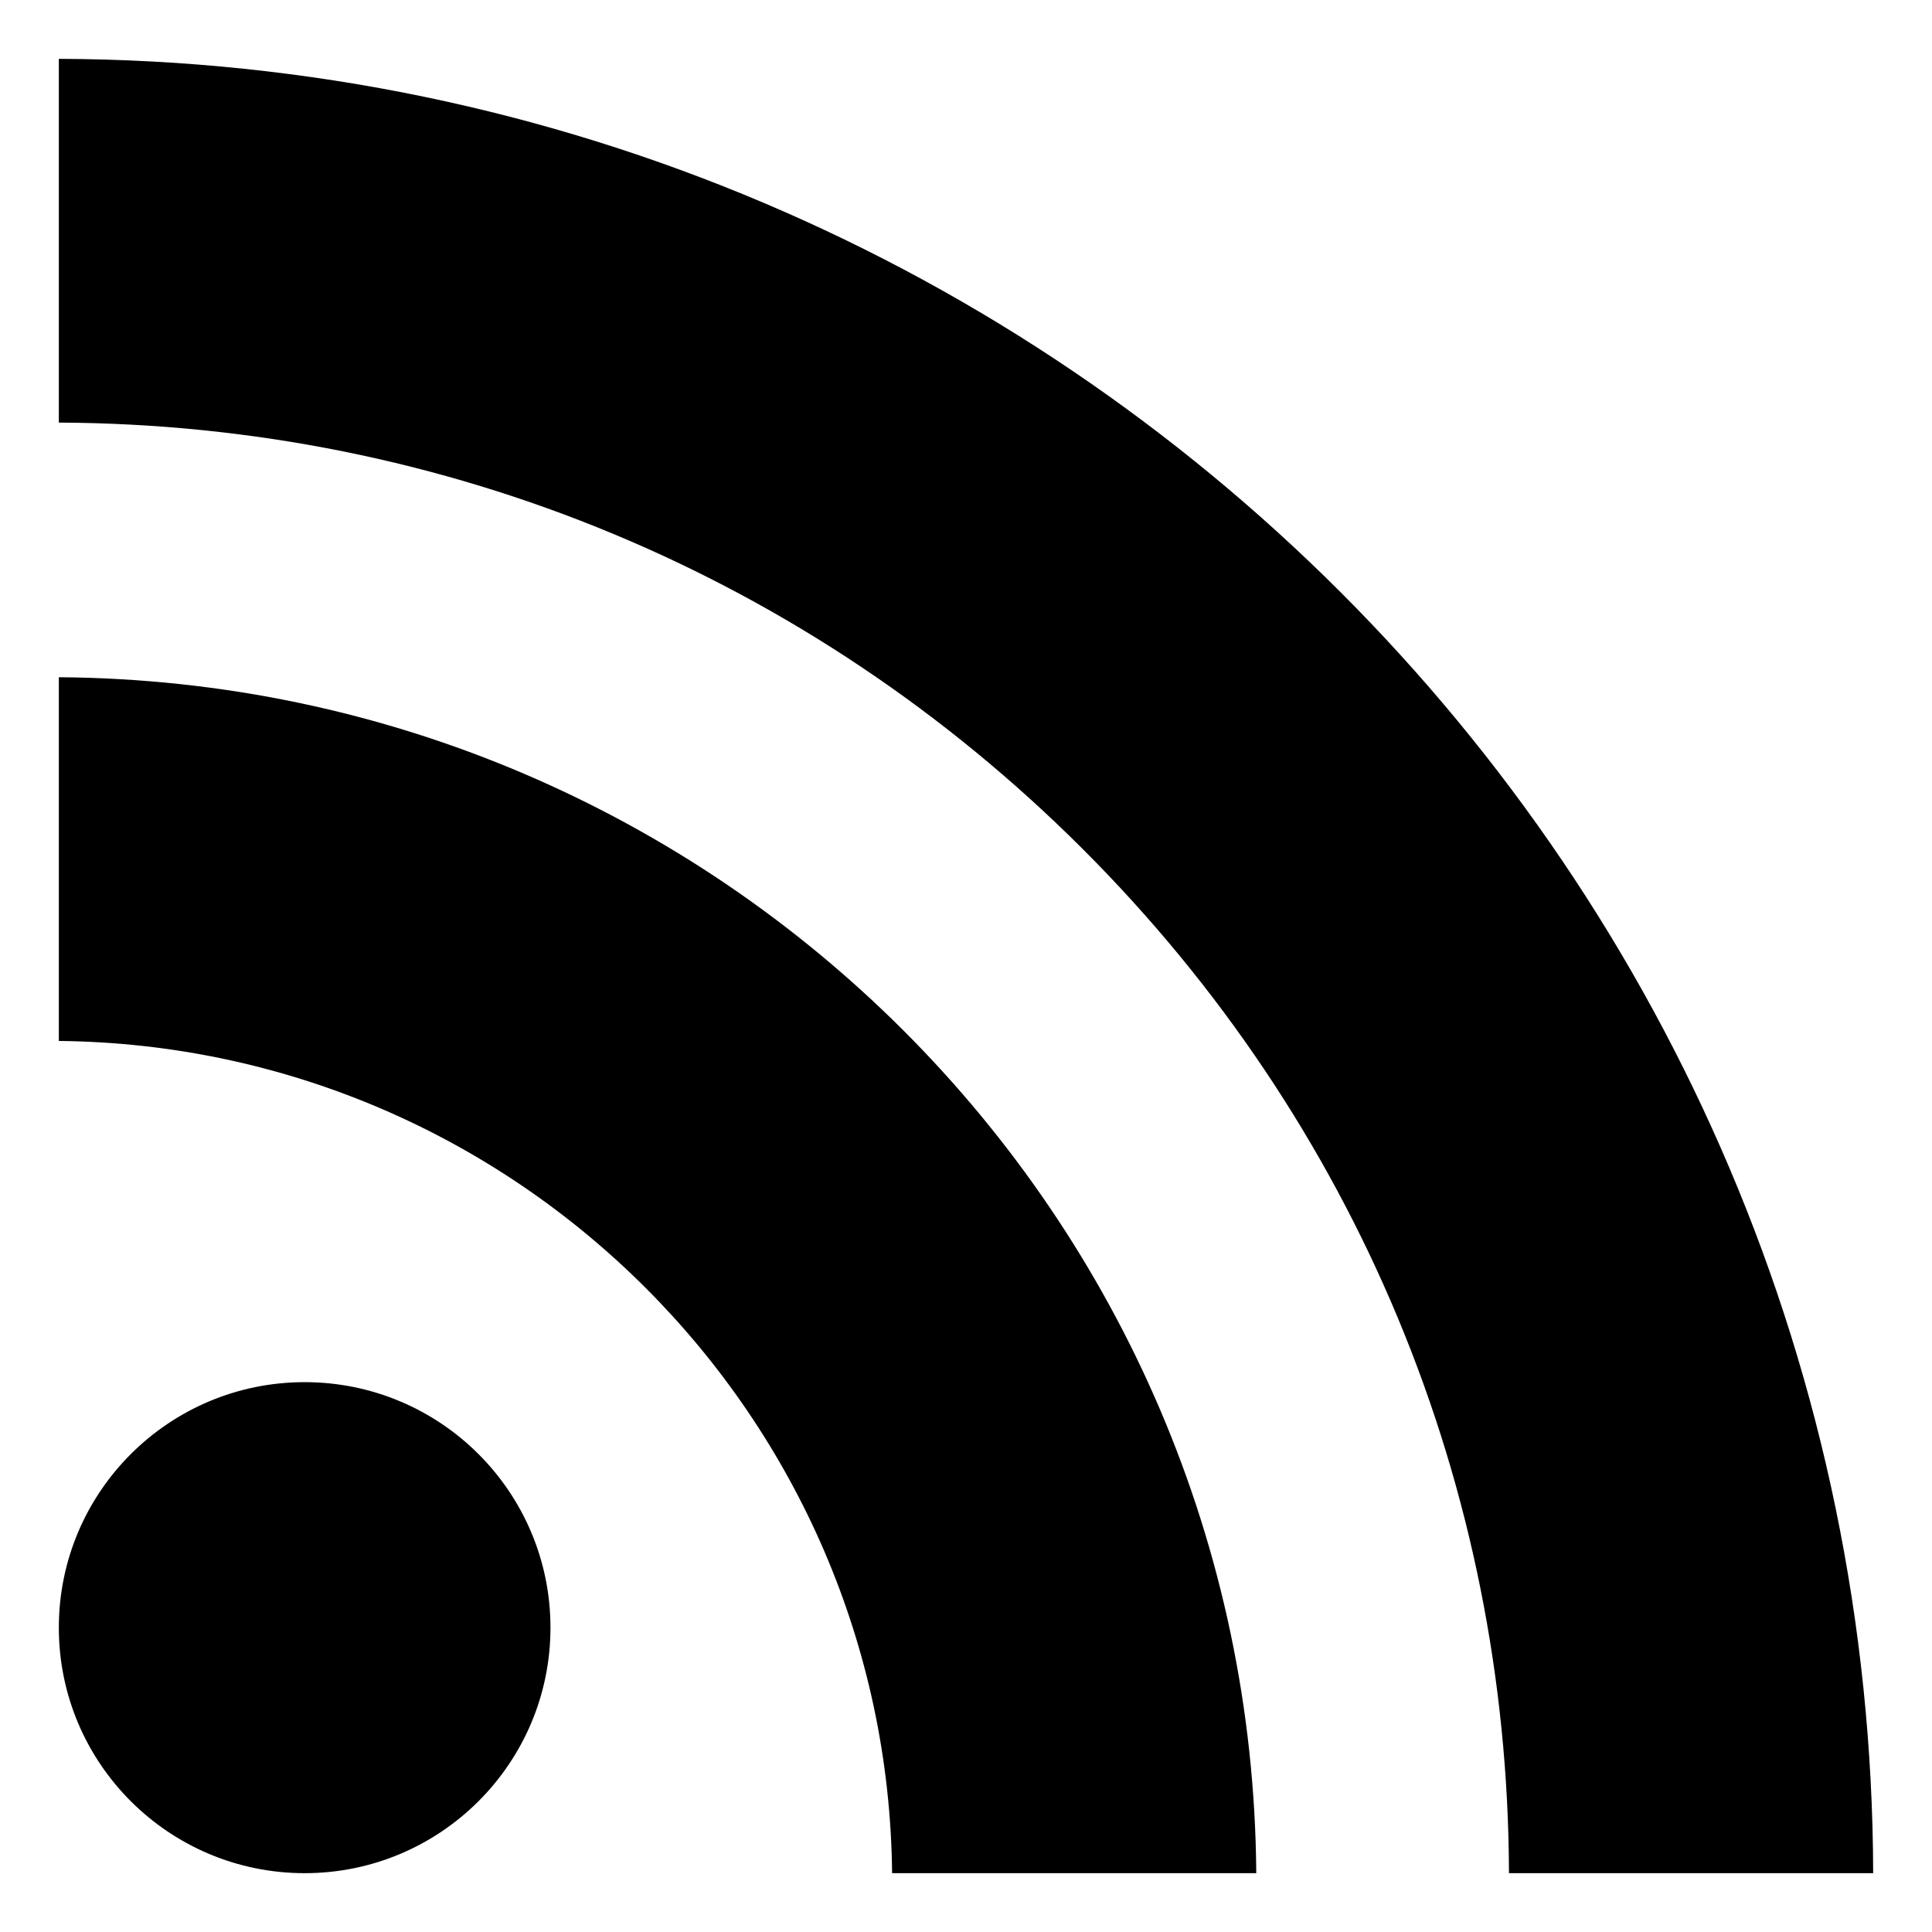
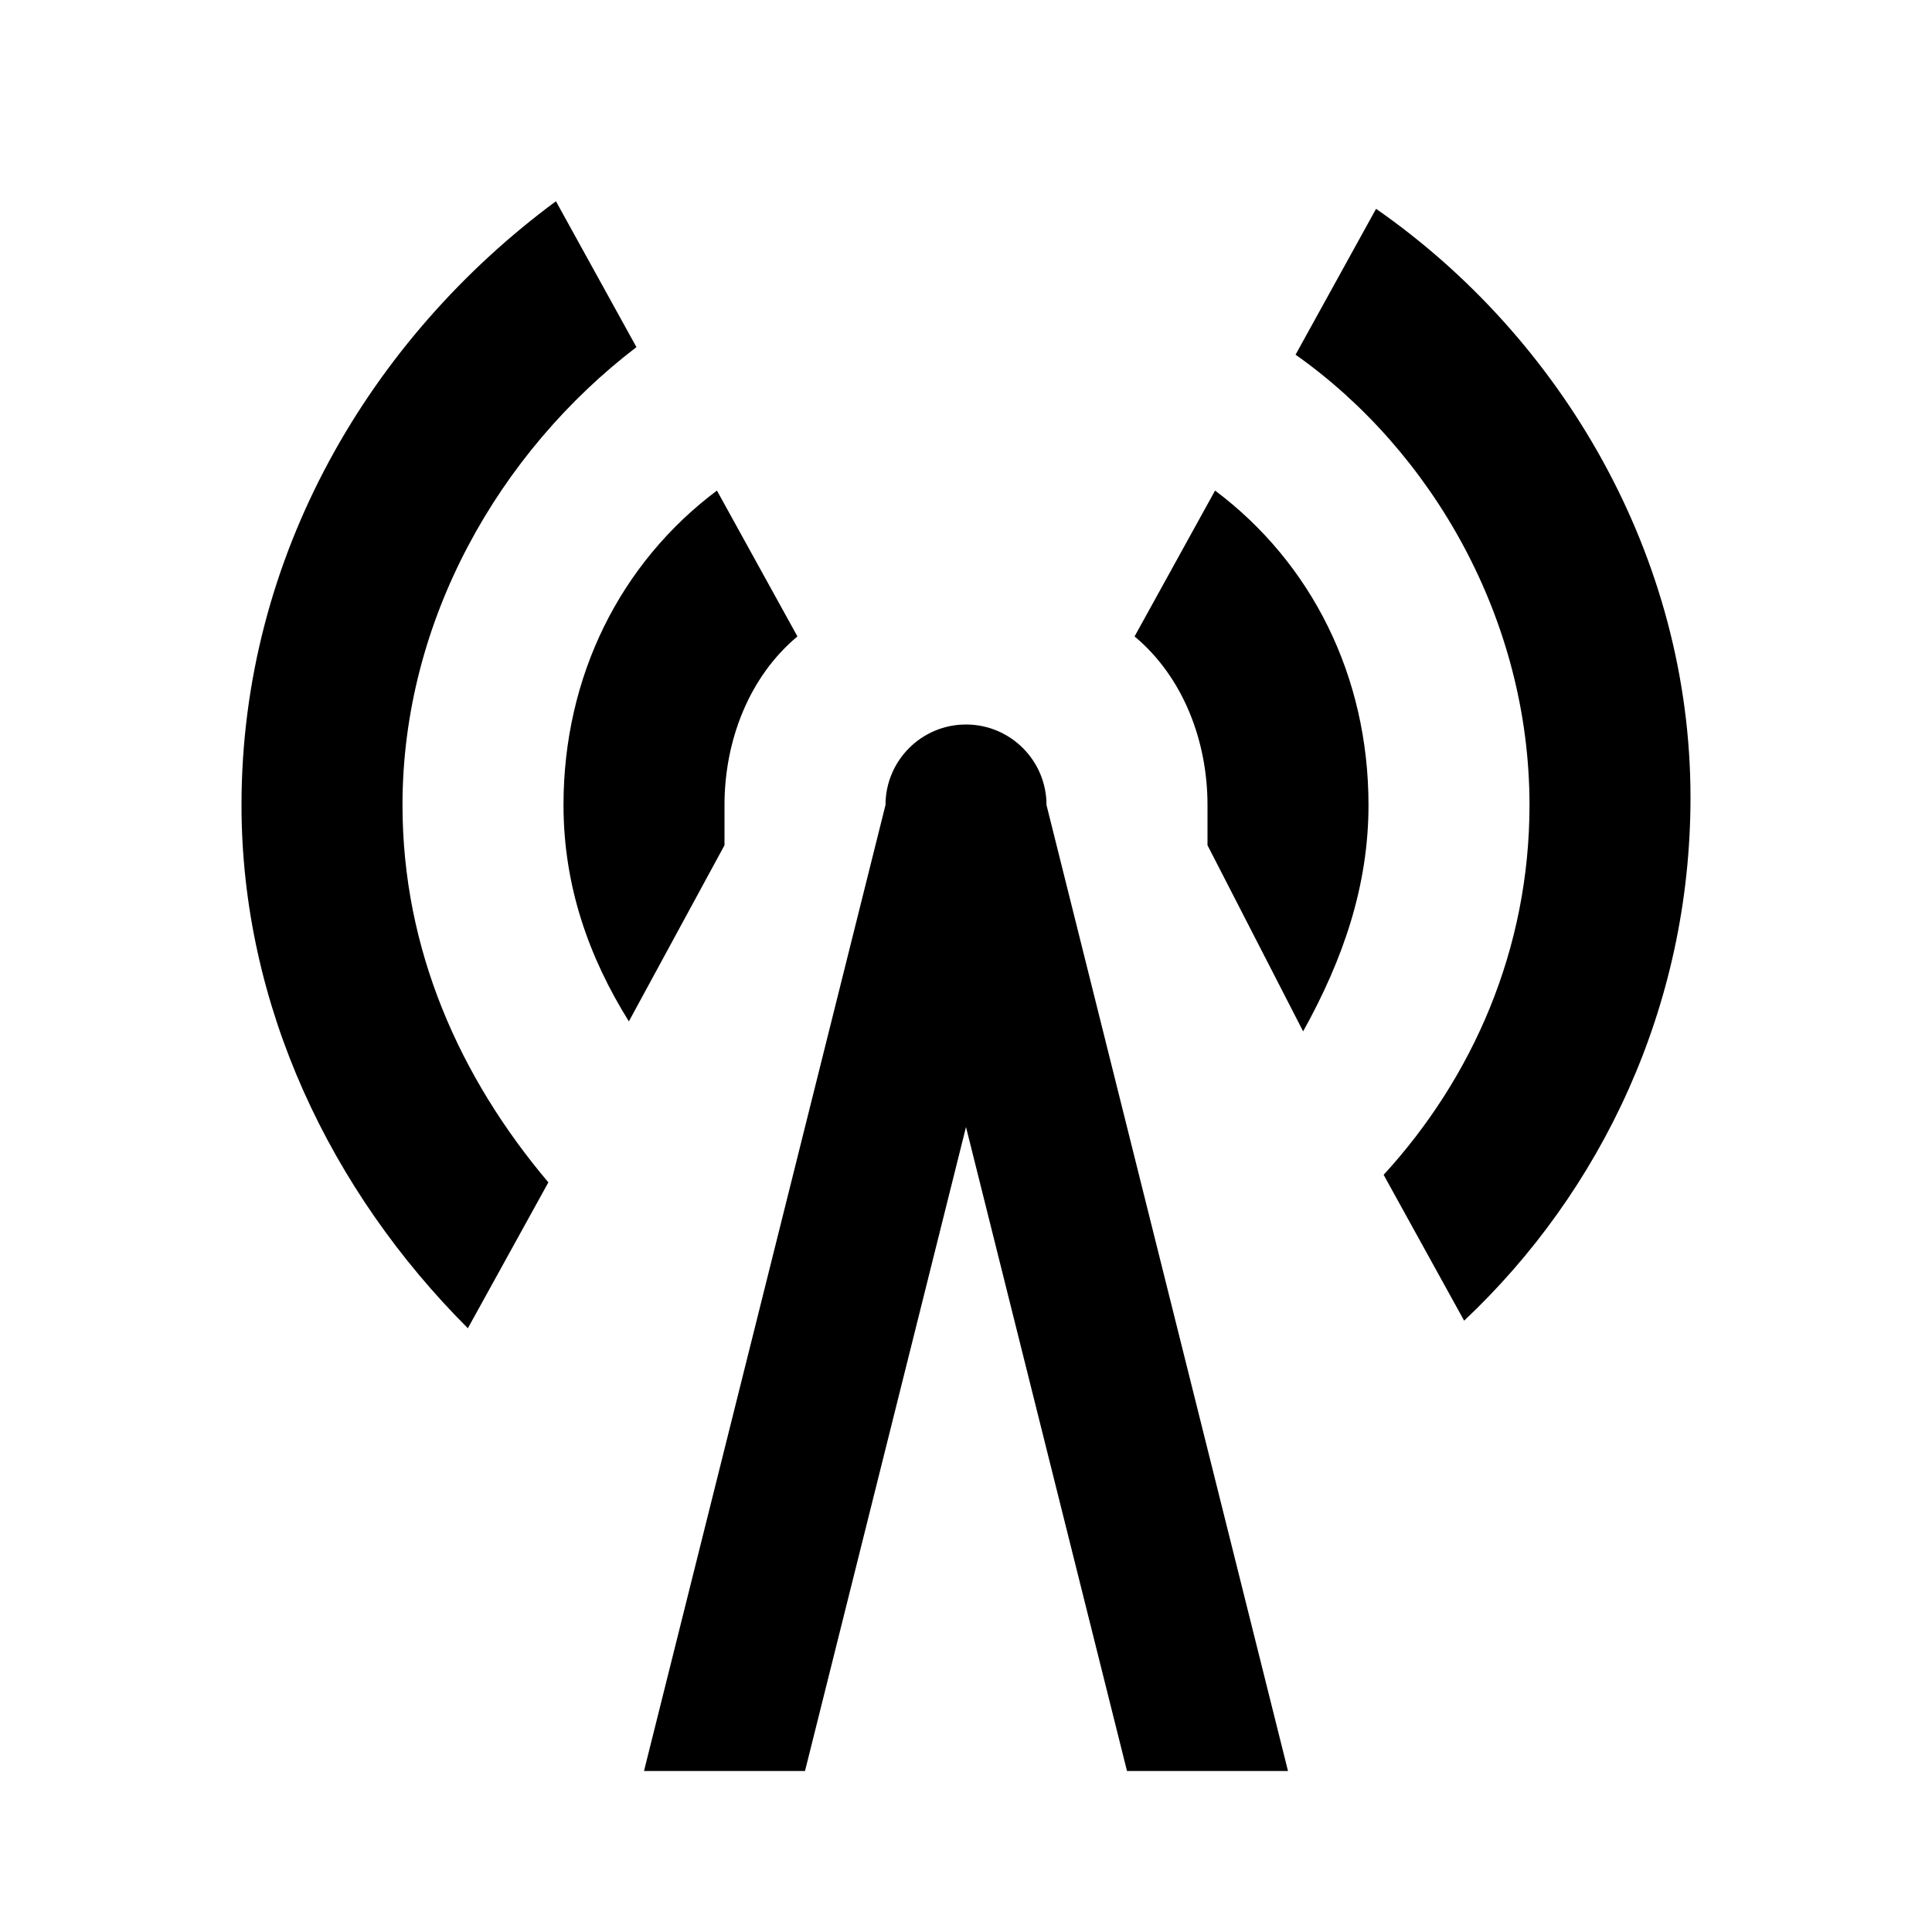
- <svg xmlns="http://www.w3.org/2000/svg" viewBox="0 0 438.72 438.72" preserveAspectRatio="xMinYMin meet">
-   <path style="stroke:none; fill:rgb(0,0,0);" d="m 125,369.61 c 0,30.791 -24.991,55.751 -55.819,55.751 -30.828,0 -55.82,-24.96 -55.82,-55.751 0,-30.791 24.992,-55.75 55.82,-55.75 30.827,0 55.819,24.959 55.819,55.75 z m -111.639,-215.825 0,82.593 c 103.867,1.066 188.149,85.244 189.217,188.983 l 82.696,0 c -1.068,-149.52 -122.209,-270.509 -271.912,-271.576 z m 0,-57.822 c 87.804,0.381 170.295,34.695 232.423,96.747 62.252,62.173 96.626,144.764 96.874,232.651 l 82.703,0 C 424.843,198.219 240.72,14.155 13.361,13.361 l 0,82.602 z" />
+ <svg xmlns="http://www.w3.org/2000/svg" viewBox="0 0 24 24" enable-background="new 0 0 24 24">
+   <path d="M 6.906 2.5 C 4.606 4.2 3 6.9 3 10 C 3 12.5 4.112 14.8 5.812 16.5 L 6.812 14.688 C 5.713 13.387 5 11.8 5 10 C 5 7.7 6.206 5.612 7.906 4.312 L 6.906 2.5 z M 17.094 2.594 L 16.094 4.406 C 17.794 5.606 19 7.7 19 10 C 19 11.8 18.288 13.394 17.188 14.594 L 18.188 16.406 C 19.887 14.806 21 12.506 21 9.906 C 21 6.906 19.394 4.194 17.094 2.594 z M 8.906 6.094 C 7.706 6.994 7 8.4 7 10 C 7 11 7.312 11.887 7.812 12.688 L 9 10.5 L 9 10 C 9 9.2 9.306 8.406 9.906 7.906 L 8.906 6.094 z M 15.094 6.094 L 14.094 7.906 C 14.694 8.406 15 9.2 15 10 L 15 10.5 L 16.188 12.812 C 16.688 11.912 17 11 17 10 C 17 8.4 16.294 6.994 15.094 6.094 z M 12 9 C 11.448 9 11 9.448 11 10 L 8 22 L 10 22 L 12 14 L 14 22 L 16 22 L 13 10 C 13 9.448 12.552 9 12 9 z" />
</svg>
